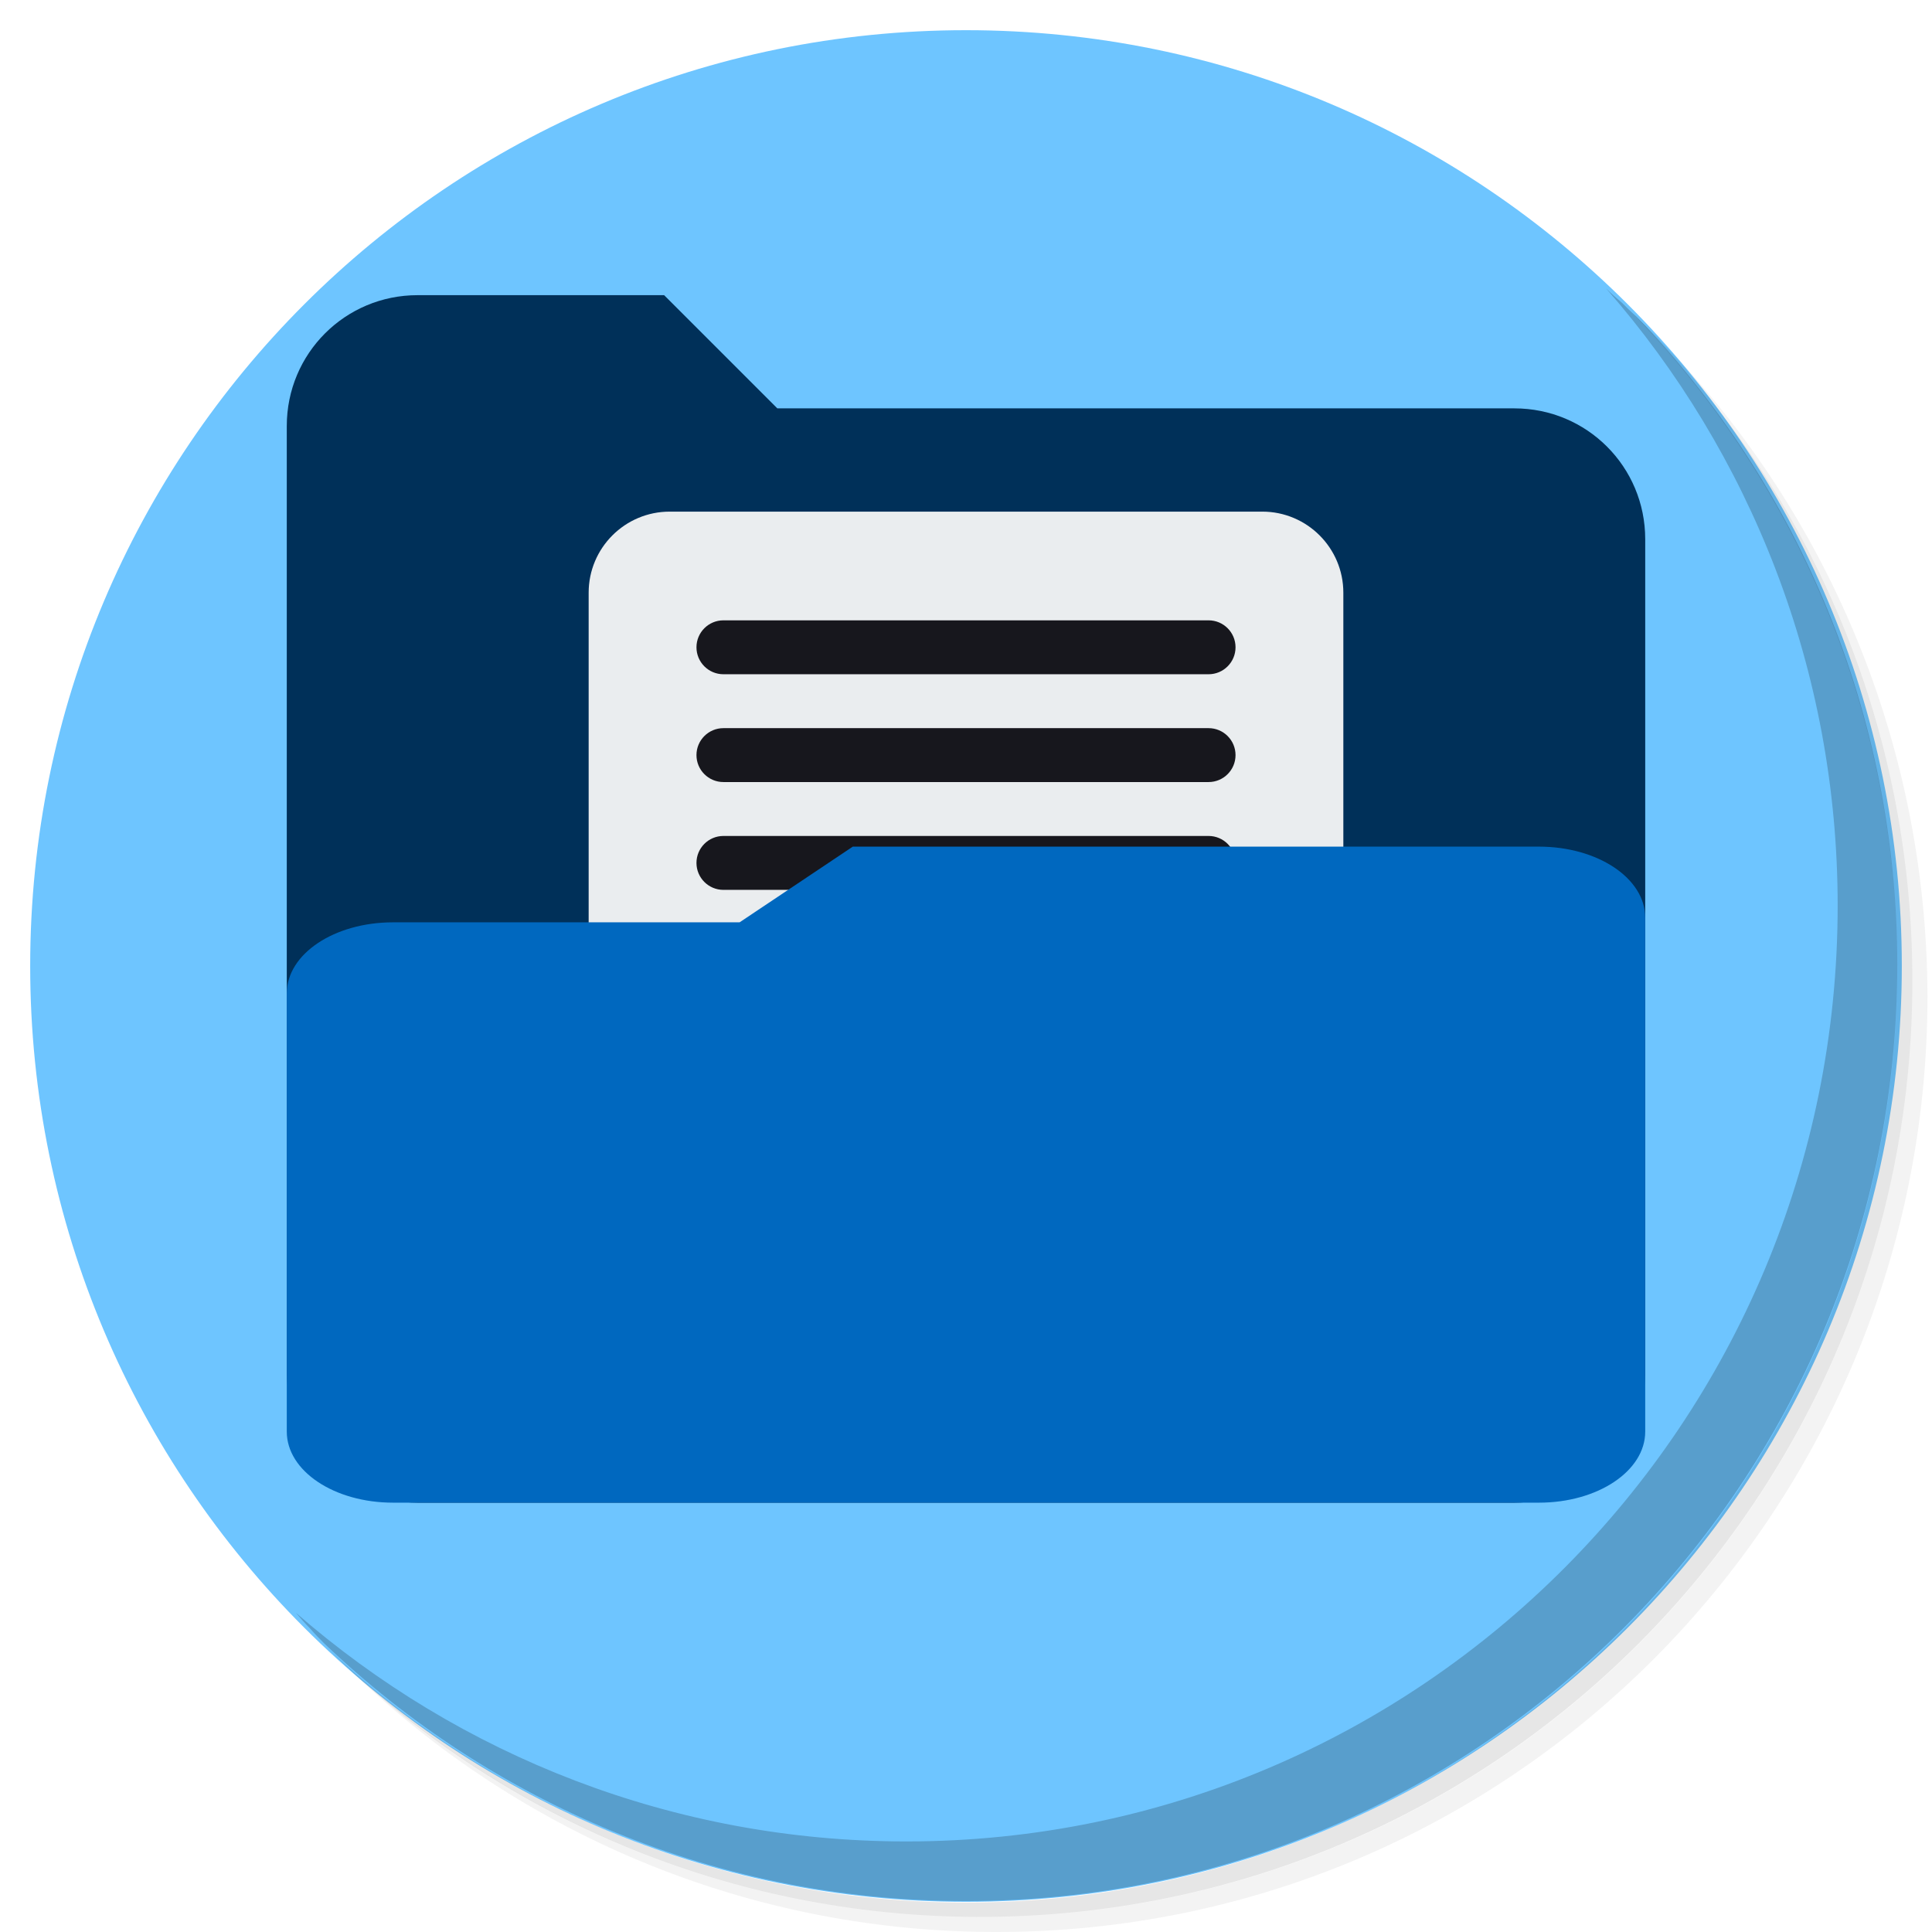
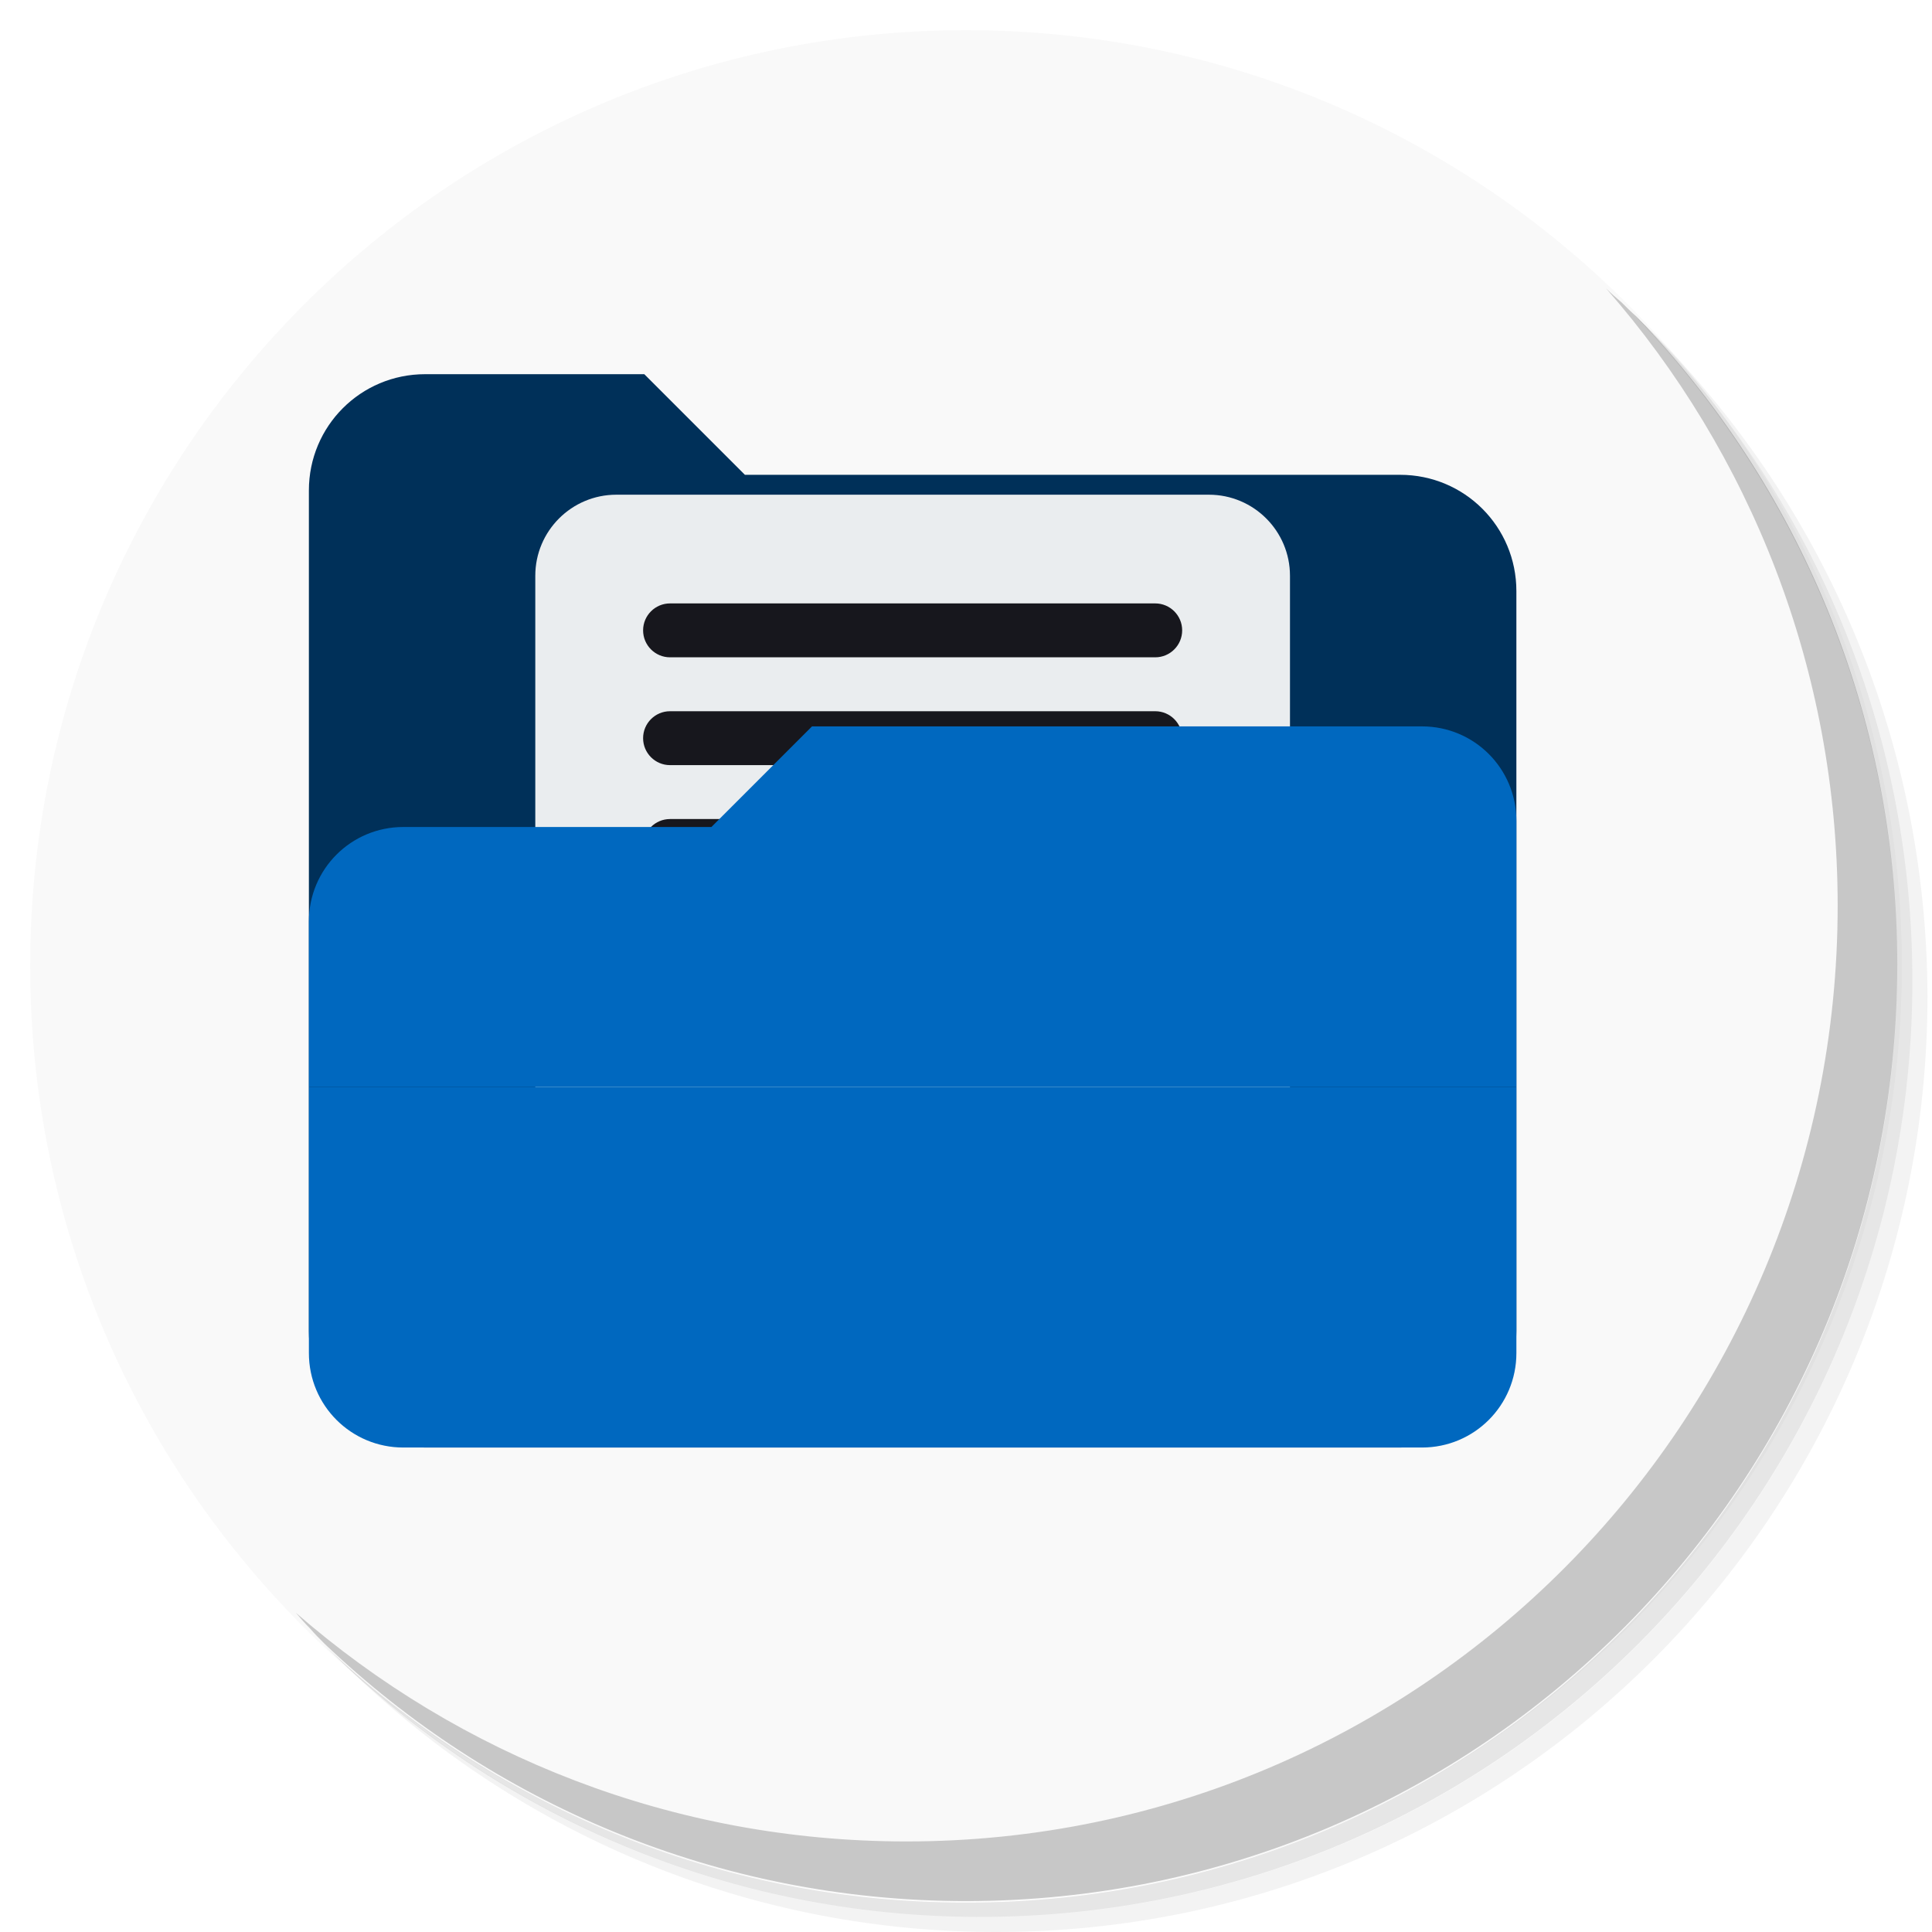
<svg xmlns="http://www.w3.org/2000/svg" xmlns:xlink="http://www.w3.org/1999/xlink" version="1.1" id="Layer_1" x="0px" y="0px" viewBox="0 0 256 256" enable-background="new 0 0 256 256" xml:space="preserve">
  <defs id="defs251">
    <clipPath id="b">
      <use width="100%" overflow="visible" xlink:href="#a" height="100%" id="use5" />
    </clipPath>
    <linearGradient x1="29.337" x2="81.837" y1="75.021" gradientUnits="userSpaceOnUse" y2="44.354" id="c">
      <stop id="stop10" offset="0" stop-opacity=".6" stop-color="#A52714" />
      <stop id="stop12" offset=".66" stop-opacity="0" stop-color="#A52714" />
    </linearGradient>
    <clipPath id="clipPath1232">
      <use width="100%" overflow="visible" xlink:href="#a" height="100%" id="use1230" />
    </clipPath>
    <clipPath id="clipPath1236">
      <use width="100%" overflow="visible" xlink:href="#a" height="100%" id="use1234" />
    </clipPath>
    <linearGradient x1="110.87" x2="52.538" y1="164.5" gradientUnits="userSpaceOnUse" y2="130.33" id="d">
      <stop id="stop23" offset="0" stop-opacity=".4" stop-color="#055524" />
      <stop id="stop25" offset=".33" stop-opacity="0" stop-color="#055524" />
    </linearGradient>
    <clipPath id="clipPath1244">
      <use width="100%" overflow="visible" xlink:href="#a" height="100%" id="use1242" />
    </clipPath>
    <clipPath id="clipPath1248">
      <use width="100%" overflow="visible" xlink:href="#a" height="100%" id="use1246" />
    </clipPath>
    <clipPath id="f">
      <use y="0" x="0" style="overflow:visible" id="use37" height="100%" xlink:href="#e" overflow="visible" width="100%" />
    </clipPath>
    <linearGradient x1="121.86" x2="136.55" y1="49.804" gradientUnits="userSpaceOnUse" y2="114.13" id="g">
      <stop id="stop42" offset="0" stop-opacity=".3" stop-color="#EA6100" />
      <stop id="stop44" offset=".66" stop-opacity="0" stop-color="#EA6100" />
    </linearGradient>
    <clipPath id="clipPath1258">
      <use width="100%" overflow="visible" xlink:href="#a" height="100%" id="use1256" />
    </clipPath>
    <clipPath id="clipPath1269">
      <use width="100%" overflow="visible" xlink:href="#a" height="100%" id="use1267" />
    </clipPath>
    <clipPath id="j">
      <use y="0" x="0" style="overflow:visible" id="use62" height="100%" xlink:href="#i" overflow="visible" width="100%" />
    </clipPath>
    <radialGradient id="l" gradientUnits="userSpaceOnUse" cy="55.948" cx="668.18" gradientTransform="translate(-576)" r="84.078">
      <stop stop-color="#3E2723" stop-opacity=".2" offset="0" id="stop73" />
      <stop stop-color="#3E2723" stop-opacity="0" offset="1" id="stop75" />
    </radialGradient>
    <clipPath id="clipPath1285">
      <use width="100%" overflow="visible" xlink:href="#a" height="100%" id="use1283" />
    </clipPath>
    <clipPath id="clipPath1289">
      <use width="100%" overflow="visible" xlink:href="#a" height="100%" id="use1287" />
    </clipPath>
    <clipPath id="n">
      <use y="0" x="0" style="overflow:visible" id="use83" height="100%" xlink:href="#m" overflow="visible" width="100%" />
    </clipPath>
    <radialGradient id="p" gradientUnits="userSpaceOnUse" cy="48.52" cx="597.88" gradientTransform="translate(-576)" r="78.044">
      <stop stop-color="#3E2723" stop-opacity=".2" offset="0" id="stop94" />
      <stop stop-color="#3E2723" stop-opacity="0" offset="1" id="stop96" />
    </radialGradient>
    <clipPath id="clipPath1305">
      <use width="100%" overflow="visible" xlink:href="#a" height="100%" id="use1303" />
    </clipPath>
    <radialGradient id="q" gradientUnits="userSpaceOnUse" cy="96.138" cx="671.84" gradientTransform="translate(-576)" r="87.87">
      <stop stop-color="#263238" stop-opacity=".2" offset="0" id="stop101" />
      <stop stop-color="#263238" stop-opacity="0" offset="1" id="stop103" />
    </radialGradient>
    <clipPath id="clipPath1312">
      <use width="100%" overflow="visible" xlink:href="#a" height="100%" id="use1310" />
    </clipPath>
    <clipPath id="clipPath1316">
      <use width="100%" overflow="visible" xlink:href="#a" height="100%" id="use1314" />
    </clipPath>
    <clipPath id="clipPath1320">
      <use width="100%" overflow="visible" xlink:href="#a" height="100%" id="use1318" />
    </clipPath>
    <clipPath id="clipPath1324">
      <use width="100%" overflow="visible" xlink:href="#a" height="100%" id="use1322" />
    </clipPath>
    <path d="m 8,184 h 83.77 l 38.88,-38.88 V 116 H 61.36 L 8,24.48 Z" id="e" />
    <path d="m 96,56 34.65,60 -38.88,68 H 184 V 56 Z" id="i" />
    <path d="M 21.97,8 V 48.34 L 61.36,116 96,56 h 88 V 8 Z" id="m" />
    <clipPath id="b-1">
      <use width="100%" overflow="visible" xlink:href="#a" height="100%" id="use5-7" />
    </clipPath>
    <clipPath id="clipPath1232-2">
      <use width="100%" overflow="visible" xlink:href="#a" height="100%" id="use1230-2" />
    </clipPath>
    <clipPath id="clipPath1236-6">
      <use width="100%" overflow="visible" xlink:href="#a" height="100%" id="use1234-1" />
    </clipPath>
    <clipPath id="clipPath1244-1">
      <use width="100%" overflow="visible" xlink:href="#a" height="100%" id="use1242-5" />
    </clipPath>
    <clipPath id="clipPath1248-9">
      <use width="100%" overflow="visible" xlink:href="#a" height="100%" id="use1246-4" />
    </clipPath>
    <clipPath id="f-9">
      <use y="0" x="0" style="overflow:visible" id="use37-0" height="100%" xlink:href="#e-8" overflow="visible" width="100%" />
    </clipPath>
    <clipPath id="clipPath1258-7">
      <use width="100%" overflow="visible" xlink:href="#a" height="100%" id="use1256-7" />
    </clipPath>
    <clipPath id="clipPath1269-1">
      <use width="100%" overflow="visible" xlink:href="#a" height="100%" id="use1267-1" />
    </clipPath>
    <clipPath id="j-5">
      <use y="0" x="0" style="overflow:visible" id="use62-9" height="100%" xlink:href="#i-5" overflow="visible" width="100%" />
    </clipPath>
    <radialGradient id="l-7" gradientUnits="userSpaceOnUse" cy="55.948" cx="668.18" gradientTransform="translate(-576)" r="84.078">
      <stop stop-color="#3E2723" stop-opacity=".2" offset="0" id="stop73-7" />
      <stop stop-color="#3E2723" stop-opacity="0" offset="1" id="stop75-6" />
    </radialGradient>
    <clipPath id="clipPath1285-7">
      <use width="100%" overflow="visible" xlink:href="#a" height="100%" id="use1283-3" />
    </clipPath>
    <clipPath id="clipPath1289-6">
      <use width="100%" overflow="visible" xlink:href="#a" height="100%" id="use1287-5" />
    </clipPath>
    <clipPath id="n-6">
      <use y="0" x="0" style="overflow:visible" id="use83-3" height="100%" xlink:href="#m-6" overflow="visible" width="100%" />
    </clipPath>
    <radialGradient id="p-9" gradientUnits="userSpaceOnUse" cy="48.52" cx="597.88" gradientTransform="translate(-576)" r="78.044">
      <stop stop-color="#3E2723" stop-opacity=".2" offset="0" id="stop94-4" />
      <stop stop-color="#3E2723" stop-opacity="0" offset="1" id="stop96-8" />
    </radialGradient>
    <clipPath id="clipPath1305-1">
      <use width="100%" overflow="visible" xlink:href="#a" height="100%" id="use1303-2" />
    </clipPath>
    <radialGradient id="q-9" gradientUnits="userSpaceOnUse" cy="96.138" cx="671.84" gradientTransform="translate(-576)" r="87.87">
      <stop stop-color="#263238" stop-opacity=".2" offset="0" id="stop101-3" />
      <stop stop-color="#263238" stop-opacity="0" offset="1" id="stop103-9" />
    </radialGradient>
    <clipPath id="clipPath1312-0">
      <use width="100%" overflow="visible" xlink:href="#a" height="100%" id="use1310-8" />
    </clipPath>
    <clipPath id="clipPath1316-8">
      <use width="100%" overflow="visible" xlink:href="#a" height="100%" id="use1314-5" />
    </clipPath>
    <clipPath id="clipPath1320-0">
      <use width="100%" overflow="visible" xlink:href="#a" height="100%" id="use1318-9" />
    </clipPath>
    <clipPath id="clipPath1324-6">
      <use width="100%" overflow="visible" xlink:href="#a" height="100%" id="use1322-3" />
    </clipPath>
    <path d="m 8,184 h 83.77 l 38.88,-38.88 V 116 H 61.36 L 8,24.48 Z" id="e-8" />
    <path d="m 96,56 34.65,60 -38.88,68 H 184 V 56 Z" id="i-5" />
    <path d="M 21.97,8 V 48.34 L 61.36,116 96,56 h 88 V 8 Z" id="m-6" />
    <radialGradient id="r" gradientUnits="userSpaceOnUse" cy="32.014" cx="34.286" gradientTransform="translate(-23.07961,-106.2699)" r="176.75">
      <stop stop-color="#fff" stop-opacity=".1" offset="0" id="stop130" />
      <stop stop-color="#fff" stop-opacity="0" offset="1" id="stop132" />
    </radialGradient>
    <clipPath id="b-0">
      <use y="0" x="0" style="overflow:visible" width="100%" overflow="visible" xlink:href="#a" height="100%" id="use5-5" />
    </clipPath>
    <clipPath id="clipPath963">
      <use y="0" x="0" style="overflow:visible" width="100%" overflow="visible" xlink:href="#a" height="100%" id="use961" />
    </clipPath>
    <clipPath id="clipPath967">
      <use y="0" x="0" style="overflow:visible" width="100%" overflow="visible" xlink:href="#a" height="100%" id="use965" />
    </clipPath>
    <radialGradient id="q-94" gradientUnits="userSpaceOnUse" cy="96.138" cx="671.84" gradientTransform="translate(-576)" r="87.87">
      <stop stop-color="#263238" stop-opacity=".2" offset="0" id="stop101-6" />
      <stop stop-color="#263238" stop-opacity="0" offset="1" id="stop103-92" />
    </radialGradient>
    <clipPath id="clipPath974">
      <use y="0" x="0" style="overflow:visible" width="100%" overflow="visible" xlink:href="#a" height="100%" id="use972" />
    </clipPath>
    <radialGradient id="p-2" gradientUnits="userSpaceOnUse" cy="48.52" cx="597.88" gradientTransform="translate(-576)" r="78.044">
      <stop stop-color="#3E2723" stop-opacity=".2" offset="0" id="stop94-47" />
      <stop stop-color="#3E2723" stop-opacity="0" offset="1" id="stop96-7" />
    </radialGradient>
    <clipPath id="clipPath981">
      <use y="0" x="0" style="overflow:visible" width="100%" overflow="visible" xlink:href="#a" height="100%" id="use979" />
    </clipPath>
    <clipPath id="clipPath985">
      <use y="0" x="0" style="overflow:visible" width="100%" overflow="visible" xlink:href="#a" height="100%" id="use983" />
    </clipPath>
    <clipPath id="n-5">
      <use width="100%" overflow="visible" xlink:href="#m-0" height="100%" id="use83-4" style="overflow:visible" x="0" y="0" />
    </clipPath>
    <radialGradient id="l-2" gradientUnits="userSpaceOnUse" cy="55.948" cx="668.18" gradientTransform="translate(-576)" r="84.078">
      <stop stop-color="#3E2723" stop-opacity=".2" offset="0" id="stop73-8" />
      <stop stop-color="#3E2723" stop-opacity="0" offset="1" id="stop75-9" />
    </radialGradient>
    <clipPath id="clipPath997">
      <use y="0" x="0" style="overflow:visible" width="100%" overflow="visible" xlink:href="#a" height="100%" id="use995" />
    </clipPath>
    <clipPath id="clipPath1001">
      <use y="0" x="0" style="overflow:visible" width="100%" overflow="visible" xlink:href="#a" height="100%" id="use999" />
    </clipPath>
    <clipPath id="j-3">
      <use width="100%" overflow="visible" xlink:href="#i-1" height="100%" id="use62-6" style="overflow:visible" x="0" y="0" />
    </clipPath>
    <clipPath id="clipPath1010">
      <use y="0" x="0" style="overflow:visible" width="100%" overflow="visible" xlink:href="#a" height="100%" id="use1008" />
    </clipPath>
    <clipPath id="clipPath1017">
      <use y="0" x="0" style="overflow:visible" width="100%" overflow="visible" xlink:href="#a" height="100%" id="use1015" />
    </clipPath>
    <clipPath id="f-0">
      <use width="100%" overflow="visible" xlink:href="#e-1" height="100%" id="use37-5" style="overflow:visible" x="0" y="0" />
    </clipPath>
    <clipPath id="clipPath1029">
      <use y="0" x="0" style="overflow:visible" width="100%" overflow="visible" xlink:href="#a" height="100%" id="use1027" />
    </clipPath>
    <clipPath id="clipPath1033">
      <use y="0" x="0" style="overflow:visible" width="100%" overflow="visible" xlink:href="#a" height="100%" id="use1031" />
    </clipPath>
    <clipPath id="clipPath1043">
      <use y="0" x="0" style="overflow:visible" width="100%" overflow="visible" xlink:href="#a" height="100%" id="use1041" />
    </clipPath>
    <clipPath id="clipPath1047">
      <use y="0" x="0" style="overflow:visible" width="100%" overflow="visible" xlink:href="#a" height="100%" id="use1045" />
    </clipPath>
    <path id="e-1" d="m 8,184 h 83.77 l 38.88,-38.88 V 116 H 61.36 L 8,24.48 Z" />
    <path id="i-1" d="m 96,56 34.65,60 -38.88,68 H 184 V 56 Z" />
    <path id="m-0" d="M 21.97,8 V 48.34 L 61.36,116 96,56 h 88 V 8 Z" />
    <circle r="88" cx="96" cy="96" id="a" />
    <path d="m8 184h83.77l38.88-38.88v-29.12h-69.29l-53.36-91.52z" id="e-6" />
    <path d="m96 56l34.65 60-38.88 68h92.23v-128z" id="i-2" />
    <path d="m21.97 8v40.34l39.39 67.66 34.64-60h88v-48z" id="m-8" />
    <defs id="defs1820">
      <path d="M 21.97,8 V 48.34 L 61.36,116 96,56 h 88 V 8 Z" id="path1928" />
    </defs>
    <clipPath id="n-7">
      <use id="use1822" height="100%" xlink:href="#m-8" overflow="visible" width="100%" style="overflow:visible" x="0" y="0" />
    </clipPath>
    <defs id="defs1799">
      <path d="m 96,56 34.65,60 -38.88,68 H 184 V 56 Z" id="path1918" />
    </defs>
    <clipPath id="j-6">
      <use id="use1801" height="100%" xlink:href="#i-2" overflow="visible" width="100%" style="overflow:visible" x="0" y="0" />
    </clipPath>
    <defs id="defs1774">
      <path d="m 8,184 h 83.77 l 38.88,-38.88 V 116 H 61.36 L 8,24.48 Z" id="path1902" />
    </defs>
    <clipPath id="f-06">
      <use id="use1776" height="100%" xlink:href="#e-6" overflow="visible" width="100%" style="overflow:visible" x="0" y="0" />
    </clipPath>
    <linearGradient x1="110.87" x2="52.538" y1="164.5" gradientUnits="userSpaceOnUse" y2="130.33" id="linearGradient1897">
      <stop id="stop1762" offset="0" stop-opacity=".4" stop-color="#055524" />
      <stop id="stop1764" offset=".33" stop-opacity="0" stop-color="#055524" />
    </linearGradient>
    <linearGradient x1="29.337" x2="81.837" y1="75.021" gradientUnits="userSpaceOnUse" y2="44.354" id="linearGradient1889">
      <stop id="stop1749" offset="0" stop-opacity=".6" stop-color="#A52714" />
      <stop id="stop1751" offset=".66" stop-opacity="0" stop-color="#A52714" />
    </linearGradient>
    <linearGradient id="linearGradient1910" y2="114.13" gradientUnits="userSpaceOnUse" y1="49.804" x2="136.55" x1="121.86">
      <stop stop-color="#EA6100" stop-opacity=".3" offset="0" id="stop1781" />
      <stop stop-color="#EA6100" stop-opacity="0" offset=".66" id="stop1783" />
    </linearGradient>
    <clipPath id="b-3">
      <use y="0" x="0" style="overflow:visible" width="100%" overflow="visible" xlink:href="#a" height="100%" id="use5-1" />
    </clipPath>
    <clipPath id="clipPath1024">
      <use y="0" x="0" style="overflow:visible" width="100%" overflow="visible" xlink:href="#a" height="100%" id="use1022" />
    </clipPath>
    <clipPath id="clipPath1028">
      <use y="0" x="0" style="overflow:visible" width="100%" overflow="visible" xlink:href="#a" height="100%" id="use1026" />
    </clipPath>
    <clipPath id="clipPath1035">
      <use y="0" x="0" style="overflow:visible" width="100%" overflow="visible" xlink:href="#a" height="100%" id="use1033" />
    </clipPath>
    <clipPath id="clipPath1039">
      <use y="0" x="0" style="overflow:visible" width="100%" overflow="visible" xlink:href="#a" height="100%" id="use1037" />
    </clipPath>
    <clipPath id="f-6">
      <use y="0" x="0" style="overflow:visible" id="use37-8" height="100%" xlink:href="#e-61" overflow="visible" width="100%" />
    </clipPath>
    <clipPath id="clipPath1048">
      <use y="0" x="0" style="overflow:visible" width="100%" overflow="visible" xlink:href="#a" height="100%" id="use1046" />
    </clipPath>
    <clipPath id="clipPath1058">
      <use y="0" x="0" style="overflow:visible" width="100%" overflow="visible" xlink:href="#a" height="100%" id="use1056" />
    </clipPath>
    <clipPath id="j-66">
      <use y="0" x="0" style="overflow:visible" id="use62-4" height="100%" xlink:href="#i-59" overflow="visible" width="100%" />
    </clipPath>
    <radialGradient id="l-9" gradientUnits="userSpaceOnUse" cy="55.948" cx="668.18" gradientTransform="translate(-576)" r="84.078">
      <stop stop-color="#3E2723" stop-opacity=".2" offset="0" id="stop73-5" />
      <stop stop-color="#3E2723" stop-opacity="0" offset="1" id="stop75-0" />
    </radialGradient>
    <clipPath id="clipPath1073">
      <use y="0" x="0" style="overflow:visible" width="100%" overflow="visible" xlink:href="#a" height="100%" id="use1071" />
    </clipPath>
    <clipPath id="clipPath1077">
      <use y="0" x="0" style="overflow:visible" width="100%" overflow="visible" xlink:href="#a" height="100%" id="use1075" />
    </clipPath>
    <clipPath id="n-4">
      <use y="0" x="0" style="overflow:visible" id="use83-8" height="100%" xlink:href="#m-4" overflow="visible" width="100%" />
    </clipPath>
    <radialGradient id="p-7" gradientUnits="userSpaceOnUse" cy="48.52" cx="597.88" gradientTransform="translate(-576)" r="78.044">
      <stop stop-color="#3E2723" stop-opacity=".2" offset="0" id="stop94-1" />
      <stop stop-color="#3E2723" stop-opacity="0" offset="1" id="stop96-72" />
    </radialGradient>
    <clipPath id="clipPath1092">
      <use y="0" x="0" style="overflow:visible" width="100%" overflow="visible" xlink:href="#a" height="100%" id="use1090" />
    </clipPath>
    <radialGradient id="q-7" gradientUnits="userSpaceOnUse" cy="96.138" cx="671.84" gradientTransform="translate(-576)" r="87.87">
      <stop stop-color="#263238" stop-opacity=".2" offset="0" id="stop101-2" />
      <stop stop-color="#263238" stop-opacity="0" offset="1" id="stop103-2" />
    </radialGradient>
    <clipPath id="clipPath1099">
      <use y="0" x="0" style="overflow:visible" width="100%" overflow="visible" xlink:href="#a" height="100%" id="use1097" />
    </clipPath>
    <clipPath id="clipPath1103">
      <use y="0" x="0" style="overflow:visible" width="100%" overflow="visible" xlink:href="#a" height="100%" id="use1101" />
    </clipPath>
    <clipPath id="clipPath1107">
      <use y="0" x="0" style="overflow:visible" width="100%" overflow="visible" xlink:href="#a" height="100%" id="use1105" />
    </clipPath>
    <clipPath id="clipPath1111">
      <use y="0" x="0" style="overflow:visible" width="100%" overflow="visible" xlink:href="#a" height="100%" id="use1109" />
    </clipPath>
    <radialGradient id="r-6" gradientUnits="userSpaceOnUse" cy="32.014" cx="34.286" gradientTransform="translate(-7,-7)" r="176.75">
      <stop stop-color="#fff" stop-opacity=".1" offset="0" id="stop130-1" />
      <stop stop-color="#fff" stop-opacity="0" offset="1" id="stop132-0" />
    </radialGradient>
    <path d="m 8,184 h 83.77 l 38.88,-38.88 V 116 H 61.36 L 8,24.48 Z" id="e-61" />
    <path d="m 96,56 34.65,60 -38.88,68 H 184 V 56 Z" id="i-59" />
    <path d="M 21.97,8 V 48.34 L 61.36,116 96,56 h 88 V 8 Z" id="m-4" />
    <clipPath id="b-9">
      <use y="0" x="0" style="overflow:visible" width="100%" overflow="visible" xlink:href="#a" height="100%" id="use5-0" />
    </clipPath>
    <clipPath id="clipPath1024-7">
      <use y="0" x="0" style="overflow:visible" width="100%" overflow="visible" xlink:href="#a" height="100%" id="use1022-7" />
    </clipPath>
    <clipPath id="clipPath1028-1">
      <use y="0" x="0" style="overflow:visible" width="100%" overflow="visible" xlink:href="#a" height="100%" id="use1026-1" />
    </clipPath>
    <clipPath id="clipPath1035-7">
      <use y="0" x="0" style="overflow:visible" width="100%" overflow="visible" xlink:href="#a" height="100%" id="use1033-7" />
    </clipPath>
    <clipPath id="clipPath1039-6">
      <use y="0" x="0" style="overflow:visible" width="100%" overflow="visible" xlink:href="#a" height="100%" id="use1037-7" />
    </clipPath>
    <clipPath id="f-3">
      <use y="0" x="0" style="overflow:visible" id="use37-6" height="100%" xlink:href="#e-9" overflow="visible" width="100%" />
    </clipPath>
    <clipPath id="clipPath1048-3">
      <use y="0" x="0" style="overflow:visible" width="100%" overflow="visible" xlink:href="#a" height="100%" id="use1046-9" />
    </clipPath>
    <clipPath id="clipPath1058-4">
      <use y="0" x="0" style="overflow:visible" width="100%" overflow="visible" xlink:href="#a" height="100%" id="use1056-8" />
    </clipPath>
    <clipPath id="j-1">
      <use y="0" x="0" style="overflow:visible" id="use62-2" height="100%" xlink:href="#i-6" overflow="visible" width="100%" />
    </clipPath>
    <radialGradient id="l-93" gradientUnits="userSpaceOnUse" cy="55.948" cx="668.18" gradientTransform="translate(-576)" r="84.078">
      <stop stop-color="#3E2723" stop-opacity=".2" offset="0" id="stop73-9" />
      <stop stop-color="#3E2723" stop-opacity="0" offset="1" id="stop75-08" />
    </radialGradient>
    <clipPath id="clipPath1073-8">
      <use y="0" x="0" style="overflow:visible" width="100%" overflow="visible" xlink:href="#a" height="100%" id="use1071-5" />
    </clipPath>
    <clipPath id="clipPath1077-0">
      <use y="0" x="0" style="overflow:visible" width="100%" overflow="visible" xlink:href="#a" height="100%" id="use1075-9" />
    </clipPath>
    <clipPath id="n-63">
      <use y="0" x="0" style="overflow:visible" id="use83-85" height="100%" xlink:href="#m-2" overflow="visible" width="100%" />
    </clipPath>
    <radialGradient id="p-6" gradientUnits="userSpaceOnUse" cy="48.52" cx="597.88" gradientTransform="translate(-576)" r="78.044">
      <stop stop-color="#3E2723" stop-opacity=".2" offset="0" id="stop94-11" />
      <stop stop-color="#3E2723" stop-opacity="0" offset="1" id="stop96-5" />
    </radialGradient>
    <clipPath id="clipPath1092-9">
      <use y="0" x="0" style="overflow:visible" width="100%" overflow="visible" xlink:href="#a" height="100%" id="use1090-8" />
    </clipPath>
    <radialGradient id="q-4" gradientUnits="userSpaceOnUse" cy="96.138" cx="671.84" gradientTransform="translate(-576)" r="87.87">
      <stop stop-color="#263238" stop-opacity=".2" offset="0" id="stop101-8" />
      <stop stop-color="#263238" stop-opacity="0" offset="1" id="stop103-1" />
    </radialGradient>
    <clipPath id="clipPath1099-0">
      <use y="0" x="0" style="overflow:visible" width="100%" overflow="visible" xlink:href="#a" height="100%" id="use1097-3" />
    </clipPath>
    <clipPath id="clipPath1103-0">
      <use y="0" x="0" style="overflow:visible" width="100%" overflow="visible" xlink:href="#a" height="100%" id="use1101-4" />
    </clipPath>
    <clipPath id="clipPath1107-4">
      <use y="0" x="0" style="overflow:visible" width="100%" overflow="visible" xlink:href="#a" height="100%" id="use1105-4" />
    </clipPath>
    <clipPath id="clipPath1111-4">
      <use y="0" x="0" style="overflow:visible" width="100%" overflow="visible" xlink:href="#a" height="100%" id="use1109-7" />
    </clipPath>
    <radialGradient id="r-63" gradientUnits="userSpaceOnUse" cy="32.014" cx="34.286" gradientTransform="translate(-7,-7)" r="176.75">
      <stop stop-color="#fff" stop-opacity=".1" offset="0" id="stop130-17" />
      <stop stop-color="#fff" stop-opacity="0" offset="1" id="stop132-5" />
    </radialGradient>
    <path d="m 8,184 h 83.77 l 38.88,-38.88 V 116 H 61.36 L 8,24.48 Z" id="e-9" />
    <path d="m 96,56 34.65,60 -38.88,68 H 184 V 56 Z" id="i-6" />
    <path d="M 21.97,8 V 48.34 L 61.36,116 96,56 h 88 V 8 Z" id="m-2" />
  </defs>
  <g id="layer2">
-     <circle style="display:inline;fill:#6ec5ff;fill-opacity:1;stroke:none;stroke-width:2.74;stroke-miterlimit:4;stroke-dasharray:none;stroke-opacity:1" id="path1090" cx="128" cy="128" r="124" />
+     <circle style="display:inline;fill:#f9f9f9;fill-opacity:1;stroke:none;stroke-width:2.74;stroke-miterlimit:4;stroke-dasharray:none;stroke-opacity:1" id="path1090" cx="128" cy="128" r="124" />
  </g>
  <g id="layer1" style="display:inline">
-     <path style="fill:#003059;fill-opacity:1;stroke:none;stroke-width:1.898;stroke-miterlimit:4;stroke-dasharray:none;stroke-opacity:1" d="m 55.333,39.111 h 32.667 l 15,15 h 97.667 c 9.603,0 17.333,7.73 17.333,17.333 V 181.778 c 0,9.603 -7.731,17.333 -17.333,17.333 H 55.333 c -9.603,0 -17.333,-7.731 -17.333,-17.333 V 56.444 c 0,-9.603 7.731,-17.333 17.333,-17.333 z" id="rect1188-36" />
-     <g id="g1215" transform="matrix(0.7142857,0,0,0.7142857,393.4522,105.2182)">
+     <path style="fill:#003059;fill-opacity:1;stroke:none;stroke-width:1.687;stroke-miterlimit:4;stroke-dasharray:none;stroke-opacity:1" d="m 56.336,49.582 h 29.037 l 13.333,13.333 h 86.815 c 8.536,0 15.407,6.871 15.407,15.407 v 98.074 c 0,8.536 -6.872,15.407 -15.407,15.407 H 56.336 c -8.536,0 -15.407,-6.872 -15.407,-15.407 V 64.989 c 0,-8.536 6.872,-15.407 15.407,-15.407 z" id="rect1188-367" />
+     <g id="g1215" transform="matrix(0.7142857,0,0,0.7142857,386.3811,102.9756)">
      <g style="display:inline" id="g1190" transform="translate(-278.6331,-26.3955)">
        <rect ry="15.043" y="-26" x="-163" height="160" width="140" id="rect1180" style="opacity:0.94;fill:#f9f9f9;fill-opacity:1;stroke:none;stroke-width:0.976;stroke-linecap:butt;stroke-linejoin:bevel;stroke-miterlimit:4;stroke-dasharray:none;stroke-opacity:1;paint-order:fill markers stroke" />
        <rect ry="5" y="-5.833" x="-143" height="10" width="100" id="rect1182" style="fill:#17171d;fill-opacity:1;stroke:none;stroke-width:1.855;stroke-linecap:butt;stroke-linejoin:bevel;stroke-miterlimit:4;stroke-dasharray:none;stroke-opacity:1;paint-order:fill markers stroke" />
        <rect ry="5" y="14.167" x="-143" height="10" width="100" id="rect1184" style="fill:#17171d;fill-opacity:1;stroke:none;stroke-width:1.855;stroke-linecap:butt;stroke-linejoin:bevel;stroke-miterlimit:4;stroke-dasharray:none;stroke-opacity:1;paint-order:fill markers stroke" />
        <rect ry="5" y="34.167" x="-143" height="10" width="100" id="rect1186" style="fill:#17171d;fill-opacity:1;stroke:none;stroke-width:1.855;stroke-linecap:butt;stroke-linejoin:bevel;stroke-miterlimit:4;stroke-dasharray:none;stroke-opacity:1;paint-order:fill markers stroke" />
        <rect ry="5" y="54.167" x="-143" height="10" width="50" id="rect1188" style="fill:#17171d;fill-opacity:1;stroke:none;stroke-width:1.312;stroke-linecap:butt;stroke-linejoin:bevel;stroke-miterlimit:4;stroke-dasharray:none;stroke-opacity:1;paint-order:fill markers stroke" />
      </g>
    </g>
-     <path style="fill:#0068bf;fill-opacity:1;stroke:none;stroke-width:1.399;stroke-miterlimit:4;stroke-dasharray:none;stroke-opacity:1" d="M 52.083,122.213 H 98 l 15,-10.03 h 90.917 c 7.802,0 14.083,4.2 14.083,9.417 v 68.094 c 0,5.217 -6.281,9.417 -14.083,9.417 H 52.083 C 44.281,199.111 38,194.911 38,189.694 v -58.064 c 0,-5.217 6.281,-9.417 14.083,-9.417 z" id="rect1188-3" />
+     <g id="g1156" transform="translate(28.2844,-296.9849)">
+       <path id="rect1188-3-5" d="M 79.311,393.234 65.979,406.566 H 25.164 c -6.935,0 -12.52,5.584 -12.52,12.52 v 21.926 H 172.645 v -35.26 c 0,-6.935 -5.582,-12.518 -12.518,-12.518 z" style="fill:#0068bf;fill-opacity:1;stroke:none;stroke-width:1.521;stroke-miterlimit:4;stroke-dasharray:none;stroke-opacity:1" />
+       <path id="rect1188-3-5-3" d="m 12.645,441.012 v 35.258 c 0,6.935 5.584,12.52 12.52,12.52 H 160.127 c 6.935,0 12.518,-5.584 12.518,-12.52 v -35.258 z" style="display:inline;fill:#0068bf;fill-opacity:1;stroke:none;stroke-width:1.521;stroke-miterlimit:4;stroke-dasharray:none;stroke-opacity:1" />
+     </g>
  </g>
  <g id="layer6" style="display:inline">
    <g id="g2548" style="display:inline" transform="translate(-2.960187,1.58543)">
      <path d="m 256.36,128.415 c 0,-33.9 -13.5,-64.5 -35.4,-86.9 -0.4,-0.3 -0.7,-0.7 -1.1,-1 21.3,22.3 34.5,52.6 34.5,86 0,68.5 -55.2,124 -123.4,124 -32.9,0 -62.9,-13 -85,-34.1 0.3,0.3 0.6,0.6 0.9,0.9 22.2,21.7 52.6,35.1 86,35.1 68.2,0 123.5,-55.5 123.5,-124 z" id="path238" style="display:inline;opacity:0.1" />
      <path d="m 219.86,40.415 c -0.7,-0.6 -1.4,-1.3 -2,-1.9 -0.7,-0.6 -1.4,-1.2 -2.1,-1.9 19.1,21.8 30.7,50.5 30.7,81.8 0,68.5 -55.2,124 -123.4,124 -30.9,0 -59.2,-11.4 -80.9,-30.3 0.6,0.7 1.2,1.4 1.9,2.1 0.6,0.7 1.3,1.4 1.9,2 22.1,21.1 52.1,34.1 85,34.1 68.2,0 123.4,-55.5 123.4,-124 0,-33.3 -13.1,-63.6 -34.5,-85.9 z" id="path240" style="display:inline;opacity:0.2" />
      <path d="m 220.96,41.515 c 21.9,22.4 35.4,53.1 35.4,86.9 0,68.5 -55.2,124 -123.4,124 -33.5,0 -63.8,-13.4 -86,-35.1 22.4,22.9 53.6,37.1 88,37.1 68.2,0 123.4,-55.5 123.4,-124 -0.1,-34.9 -14.4,-66.4 -37.4,-88.9 z" id="path236" style="display:inline;opacity:0.05" />
    </g>
  </g>
</svg>
